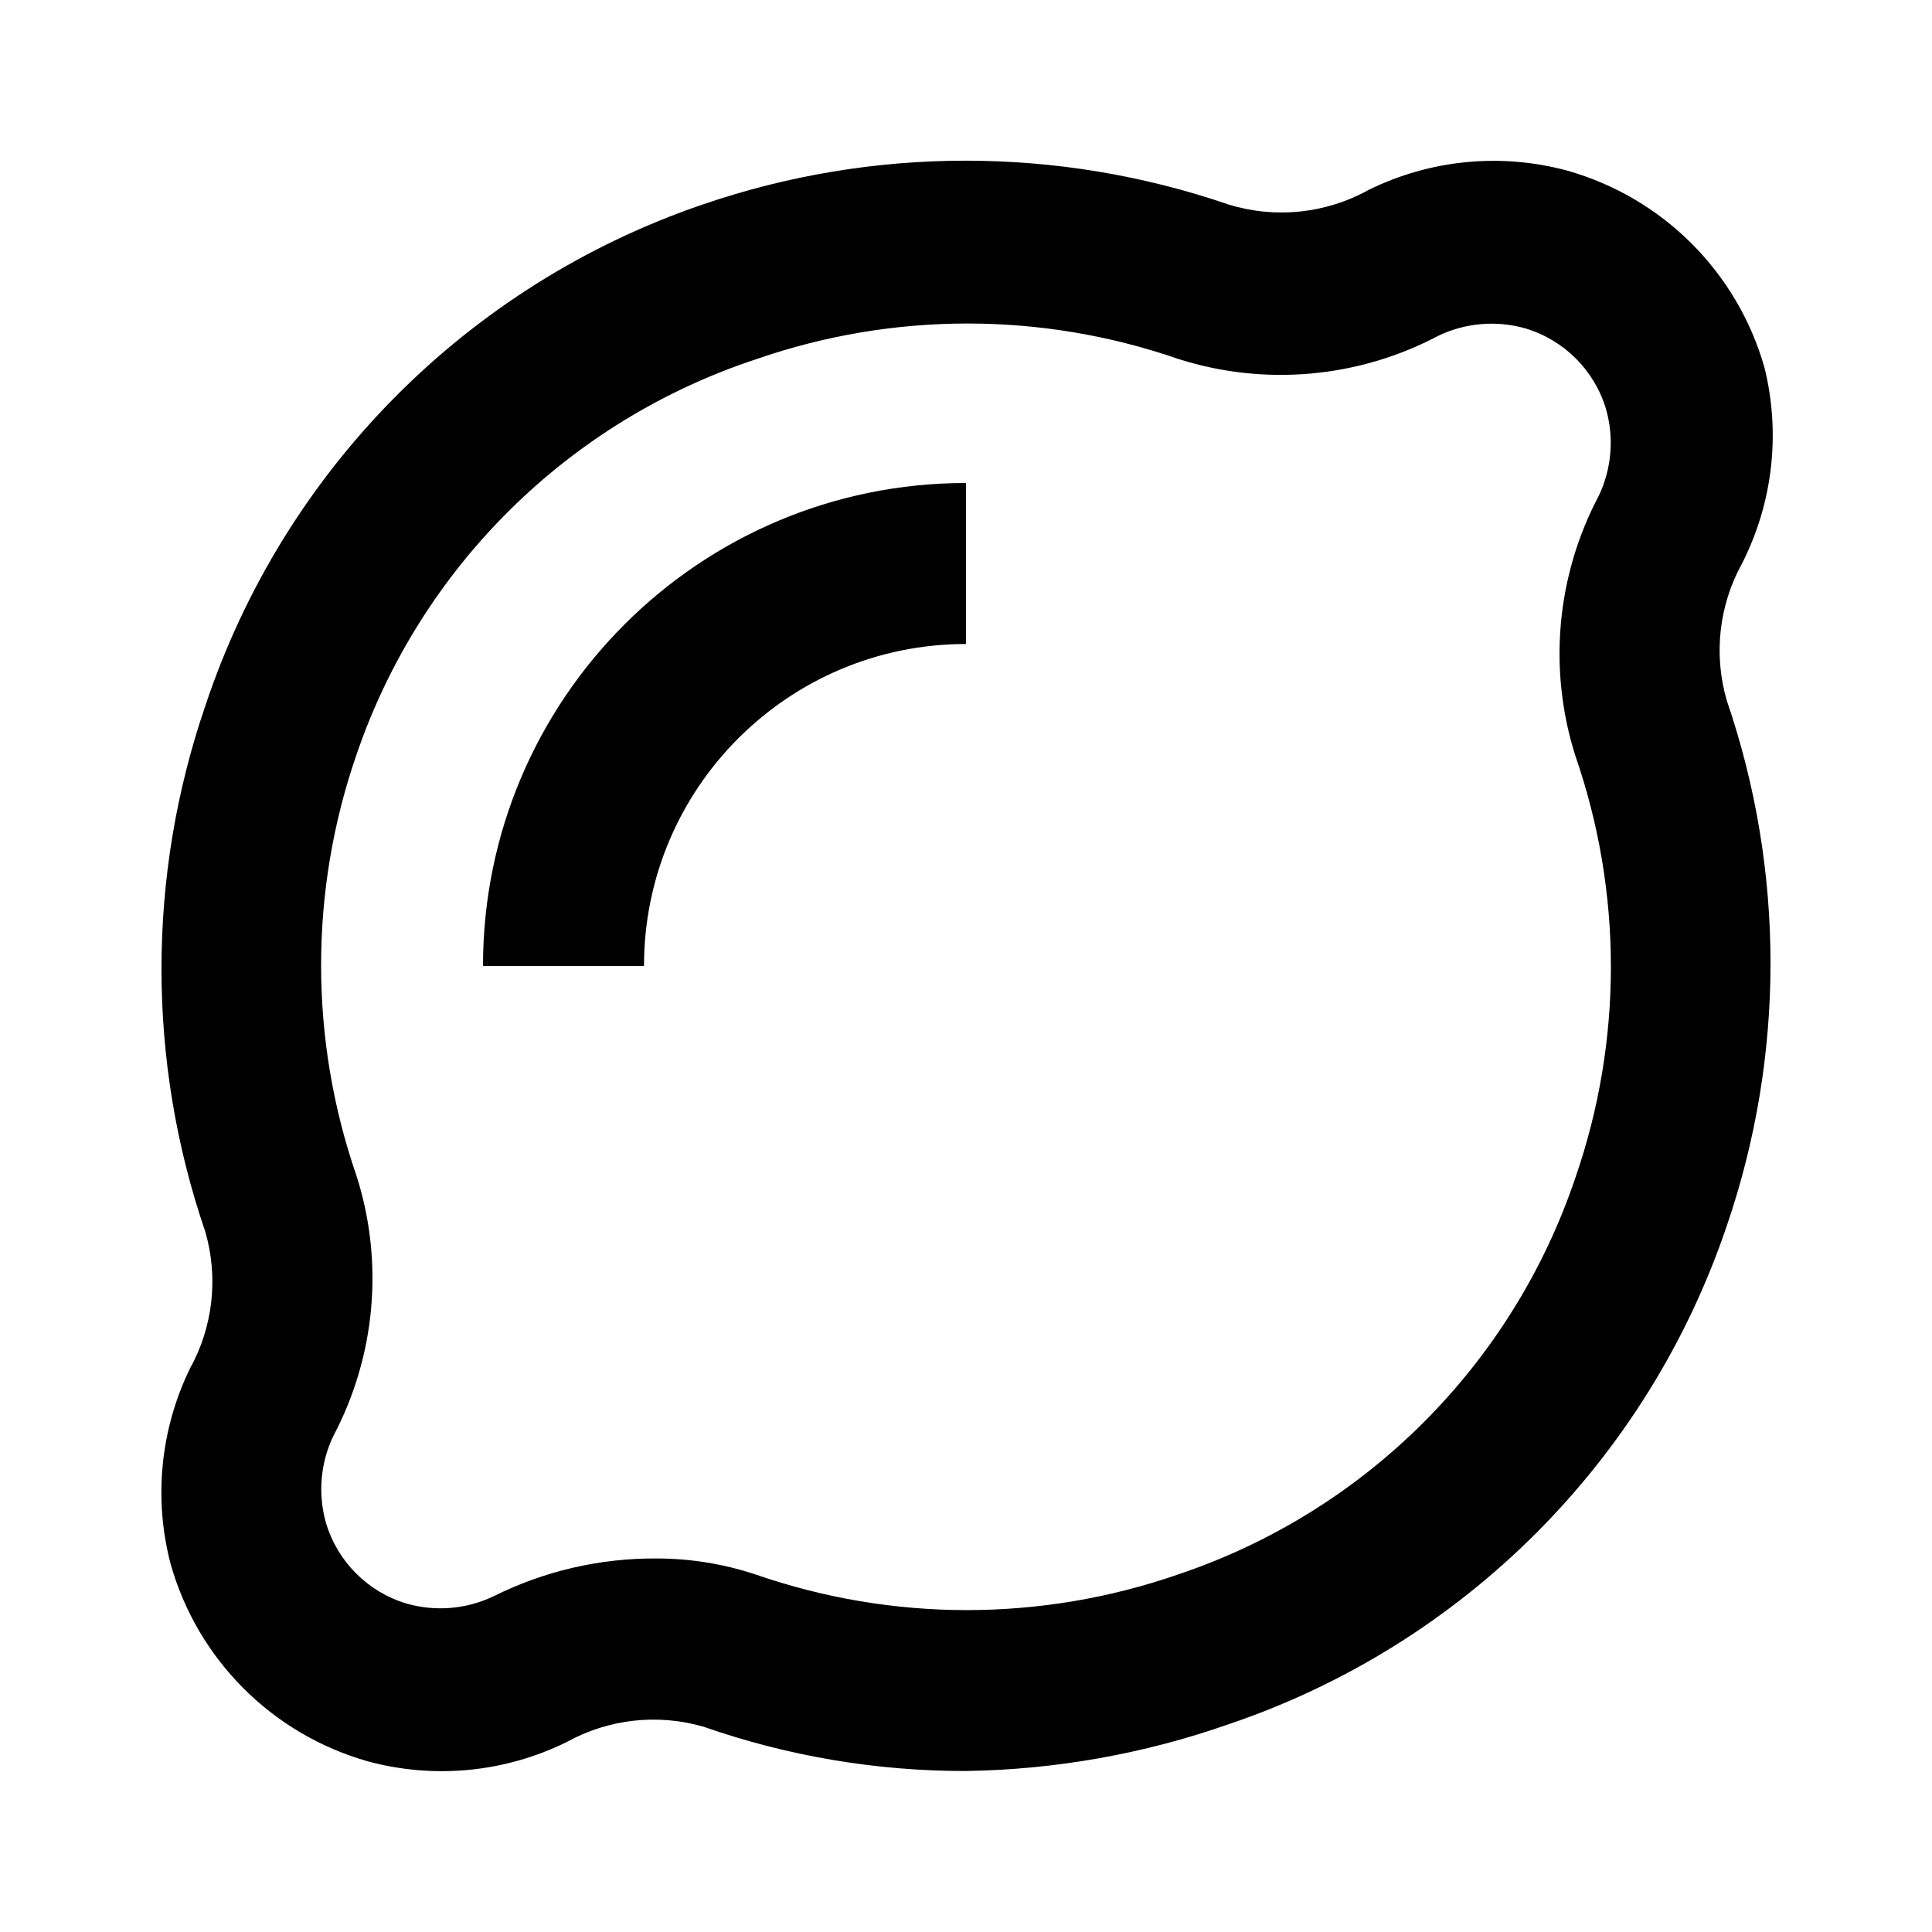
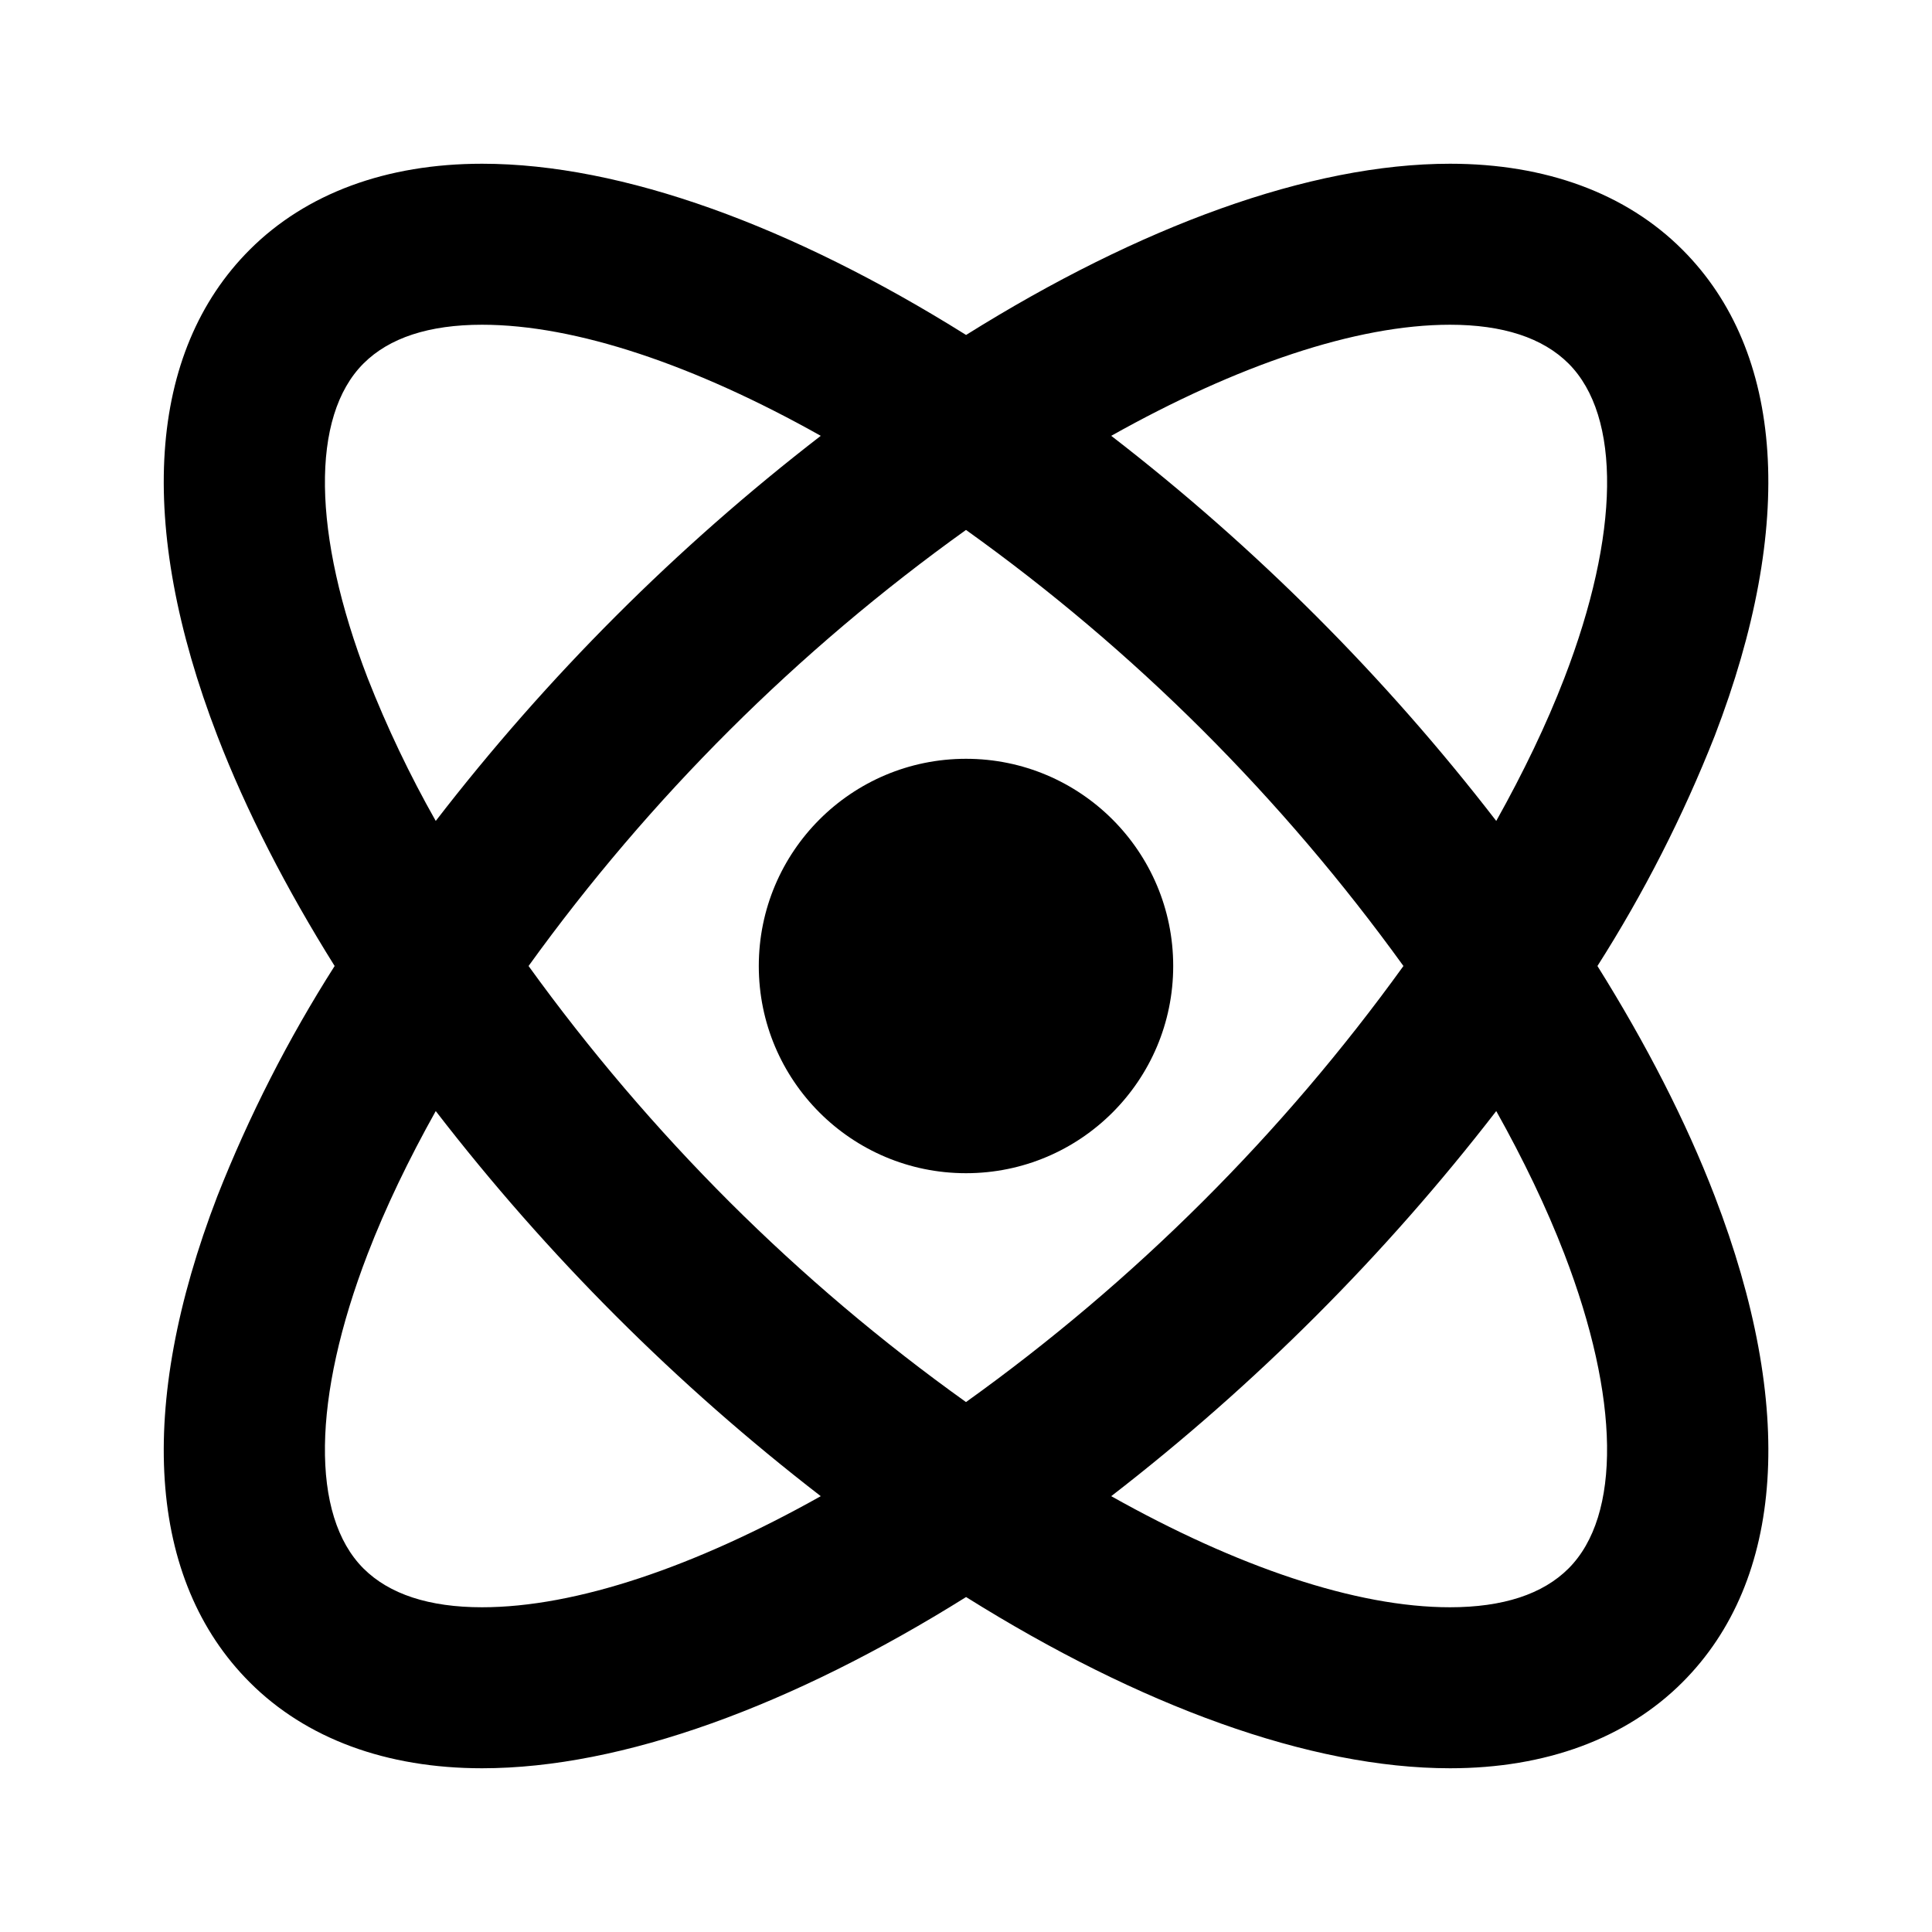
<svg xmlns="http://www.w3.org/2000/svg" width="24" height="24" style="fill: rgba(0, 0, 0, 1);transform: ;msFilter:;">
-   <path d="M12 22a9.83 9.83 0 0 1-3.26-.55 2.23 2.23 0 0 0-1.7.19 3.51 3.51 0 0 1-2.47.24 3.55 3.55 0 0 1-2.45-2.45A3.51 3.51 0 0 1 2.36 17a2.23 2.23 0 0 0 .19-1.7 10.07 10.07 0 0 1 0-6.53 9.87 9.87 0 0 1 6.18-6.23 10.07 10.07 0 0 1 6.53 0A2.23 2.23 0 0 0 17 2.36a3.51 3.51 0 0 1 2.47-.24 3.55 3.55 0 0 1 2.45 2.45A3.51 3.51 0 0 1 21.64 7a2.23 2.23 0 0 0-.19 1.7 10.07 10.07 0 0 1 0 6.53 9.87 9.87 0 0 1-6.19 6.19A10.33 10.33 0 0 1 12 22zm-3.84-2.64a3.91 3.91 0 0 1 1.23.2 8 8 0 0 0 5.24 0 7.84 7.84 0 0 0 4.94-4.93 8 8 0 0 0 0-5.24 4.19 4.19 0 0 1 .29-3.23 1.53 1.53 0 0 0 .09-1.08 1.49 1.49 0 0 0-1-1 1.53 1.53 0 0 0-1.08.09 4.19 4.19 0 0 1-3.23.29 8 8 0 0 0-5.24 0 7.84 7.84 0 0 0-4.97 4.91 8 8 0 0 0 0 5.24 4.19 4.19 0 0 1-.29 3.23 1.53 1.53 0 0 0-.09 1.08 1.49 1.49 0 0 0 1 1 1.53 1.53 0 0 0 1.08-.09 4.47 4.47 0 0 1 2.03-.47z" />
-   <path d="M8 12H6a6 6 0 0 1 6-6v2a4 4 0 0 0-4 4z" />
+   <path d="M3.102 20.898c.698.699 1.696 1.068 2.887 1.068 1.742 0 3.855-.778 6.012-2.127 2.156 1.35 4.27 2.127 6.012 2.127 1.19 0 2.188-.369 2.887-1.068 1.269-1.269 1.411-3.413.401-6.039-.358-.932-.854-1.895-1.457-2.859a16.792 16.792 0 0 0 1.457-2.859c1.01-2.626.867-4.771-.401-6.039-.698-.699-1.696-1.068-2.887-1.068-1.742 0-3.855.778-6.012 2.127-2.156-1.35-4.27-2.127-6.012-2.127-1.19 0-2.188.369-2.887 1.068C1.833 4.371 1.69 6.515 2.7 9.141c.359.932.854 1.895 1.457 2.859A16.792 16.792 0 0 0 2.7 14.859c-1.01 2.626-.867 4.77.402 6.039zm16.331-5.321c.689 1.79.708 3.251.052 3.907-.32.32-.815.482-1.473.482-1.167 0-2.646-.503-4.208-1.38a26.611 26.611 0 0 0 4.783-4.784c.336.601.623 1.196.846 1.775zM12 17.417a23.568 23.568 0 0 1-2.934-2.483A23.998 23.998 0 0 1 6.566 12 23.74 23.74 0 0 1 12 6.583a23.568 23.568 0 0 1 2.934 2.483 23.998 23.998 0 0 1 2.5 2.934A23.74 23.74 0 0 1 12 17.417zm6.012-13.383c.657 0 1.152.162 1.473.482.656.656.638 2.117-.052 3.907-.223.579-.51 1.174-.846 1.775a26.448 26.448 0 0 0-4.783-4.784c1.562-.876 3.041-1.38 4.208-1.38zM4.567 8.423c-.689-1.79-.708-3.251-.052-3.907.32-.32.815-.482 1.473-.482 1.167 0 2.646.503 4.208 1.38a26.448 26.448 0 0 0-4.783 4.784 13.934 13.934 0 0 1-.846-1.775zm0 7.154c.223-.579.51-1.174.846-1.775a26.448 26.448 0 0 0 4.783 4.784c-1.563.877-3.041 1.38-4.208 1.38-.657 0-1.152-.162-1.473-.482-.656-.656-.637-2.117.052-3.907z" />
+   <circle cx="12" cy="12" r="2.574" />
</svg>
